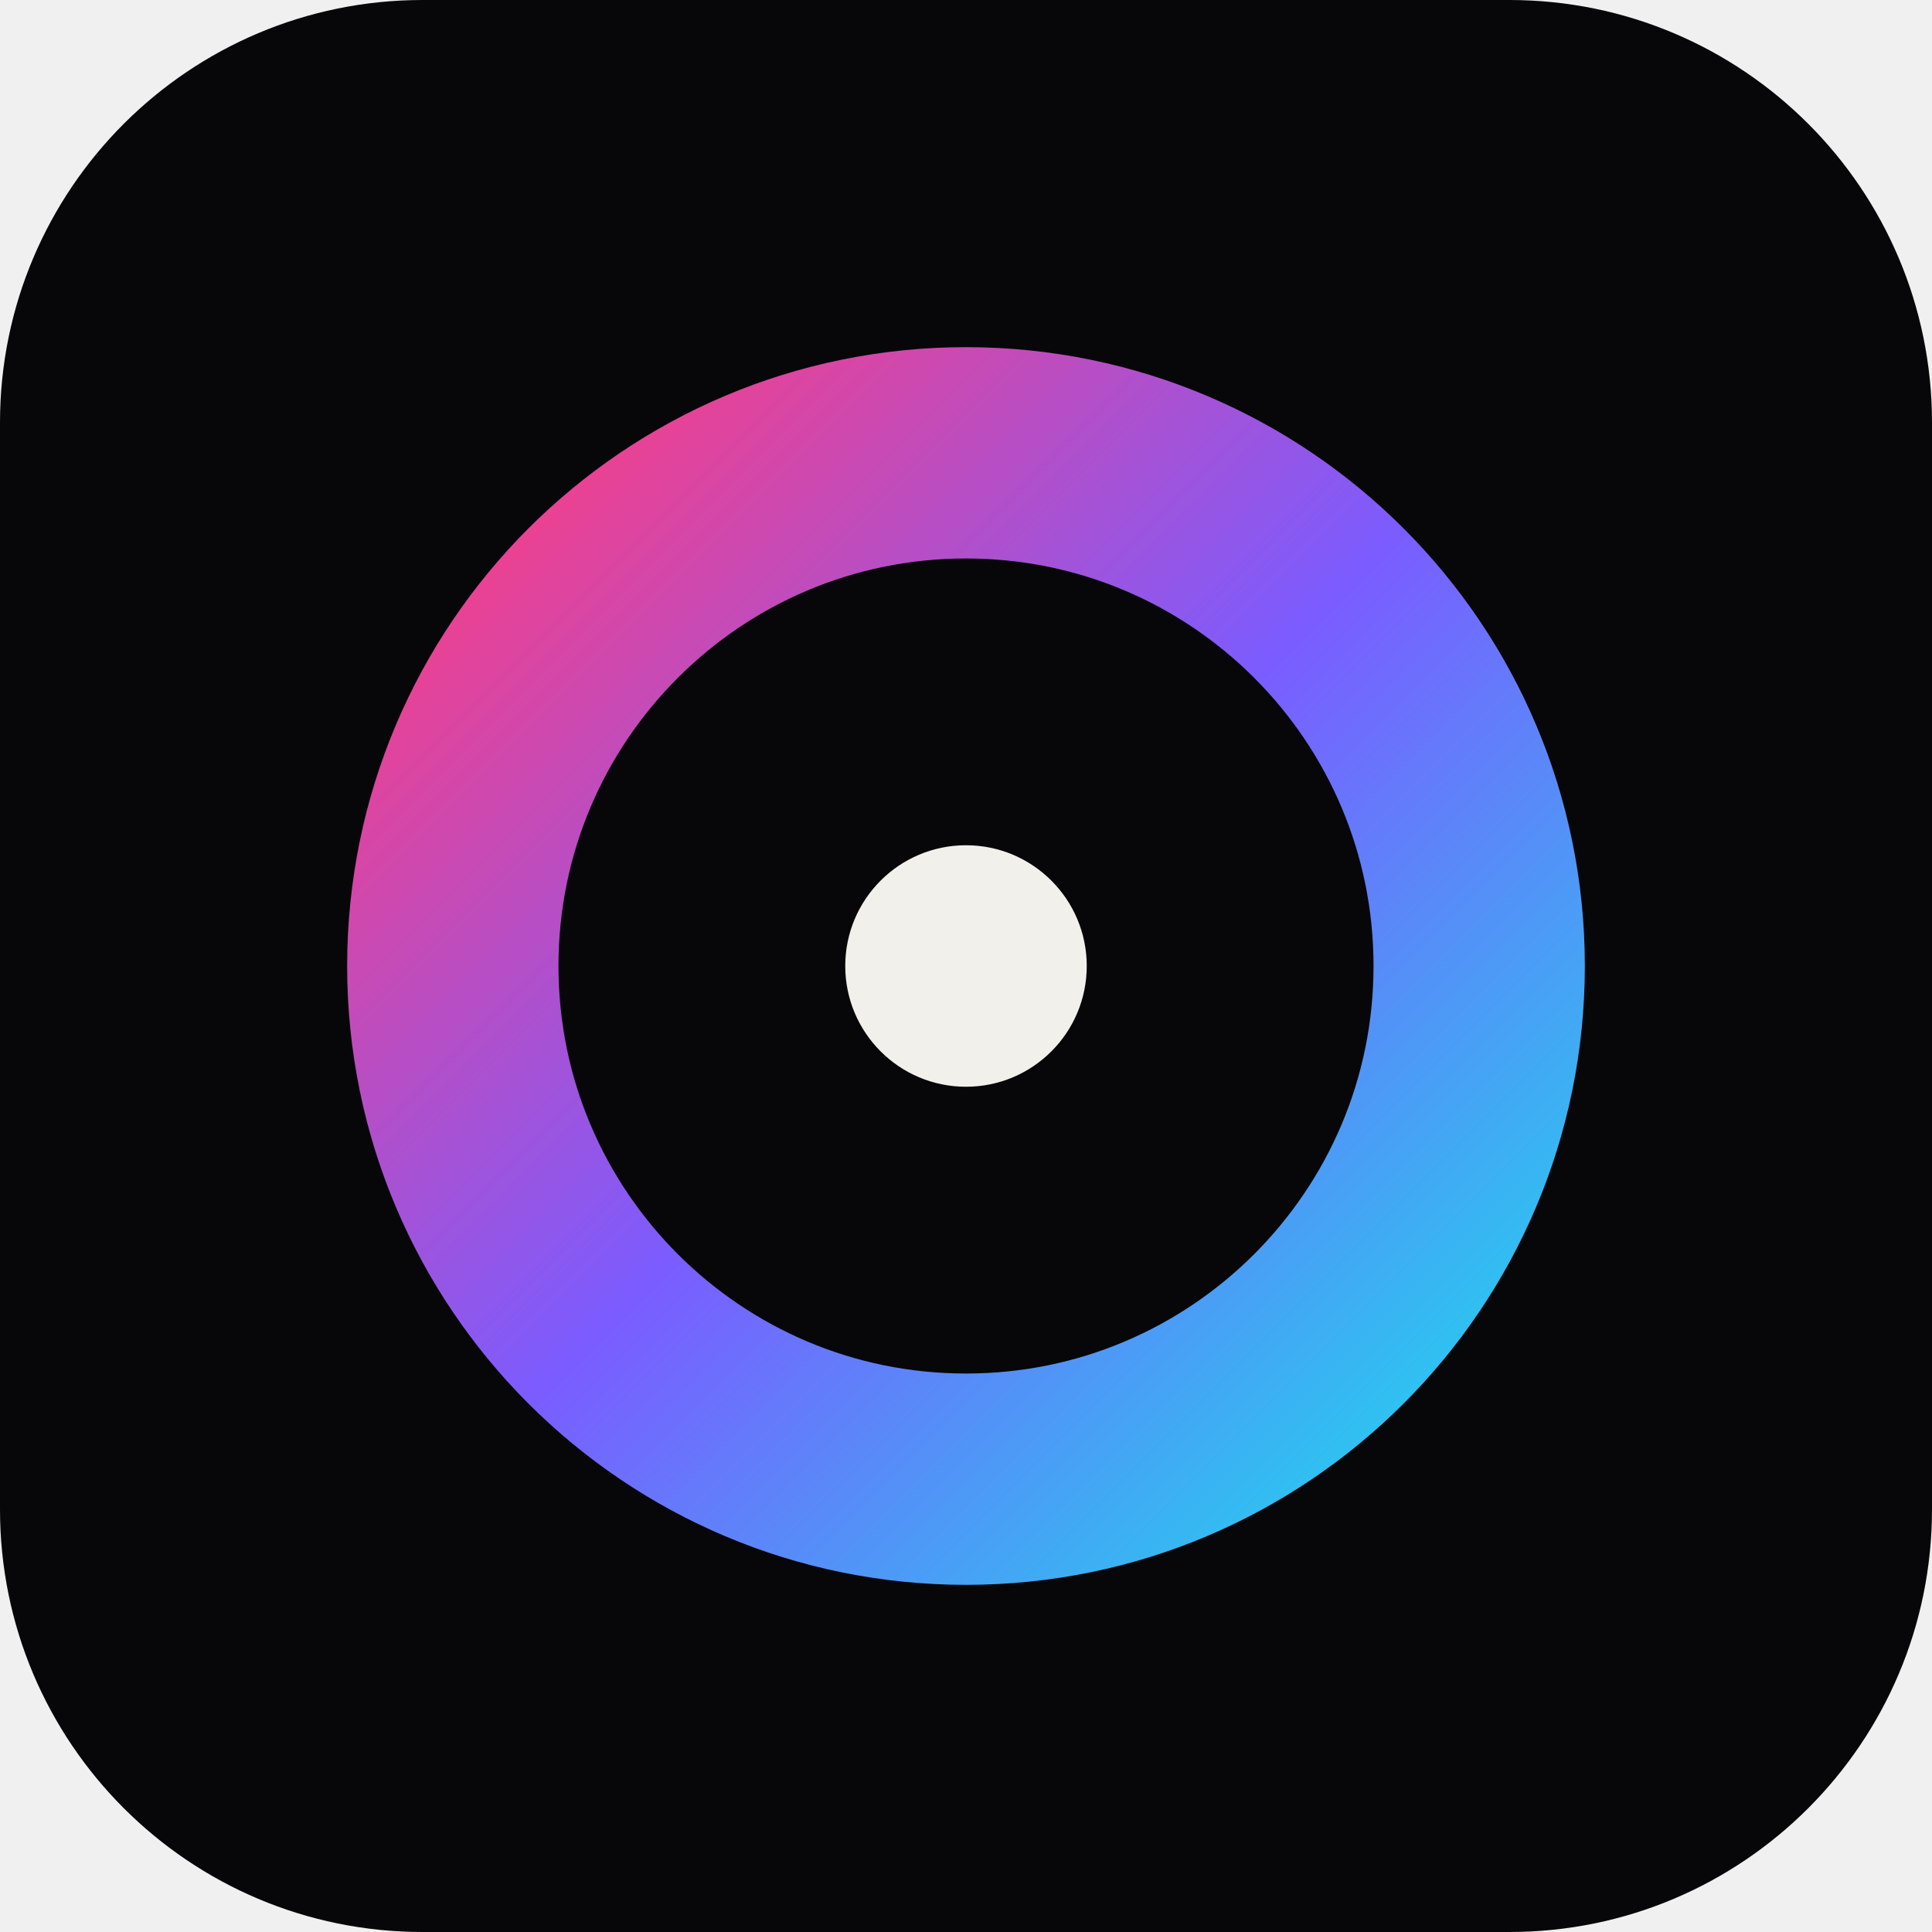
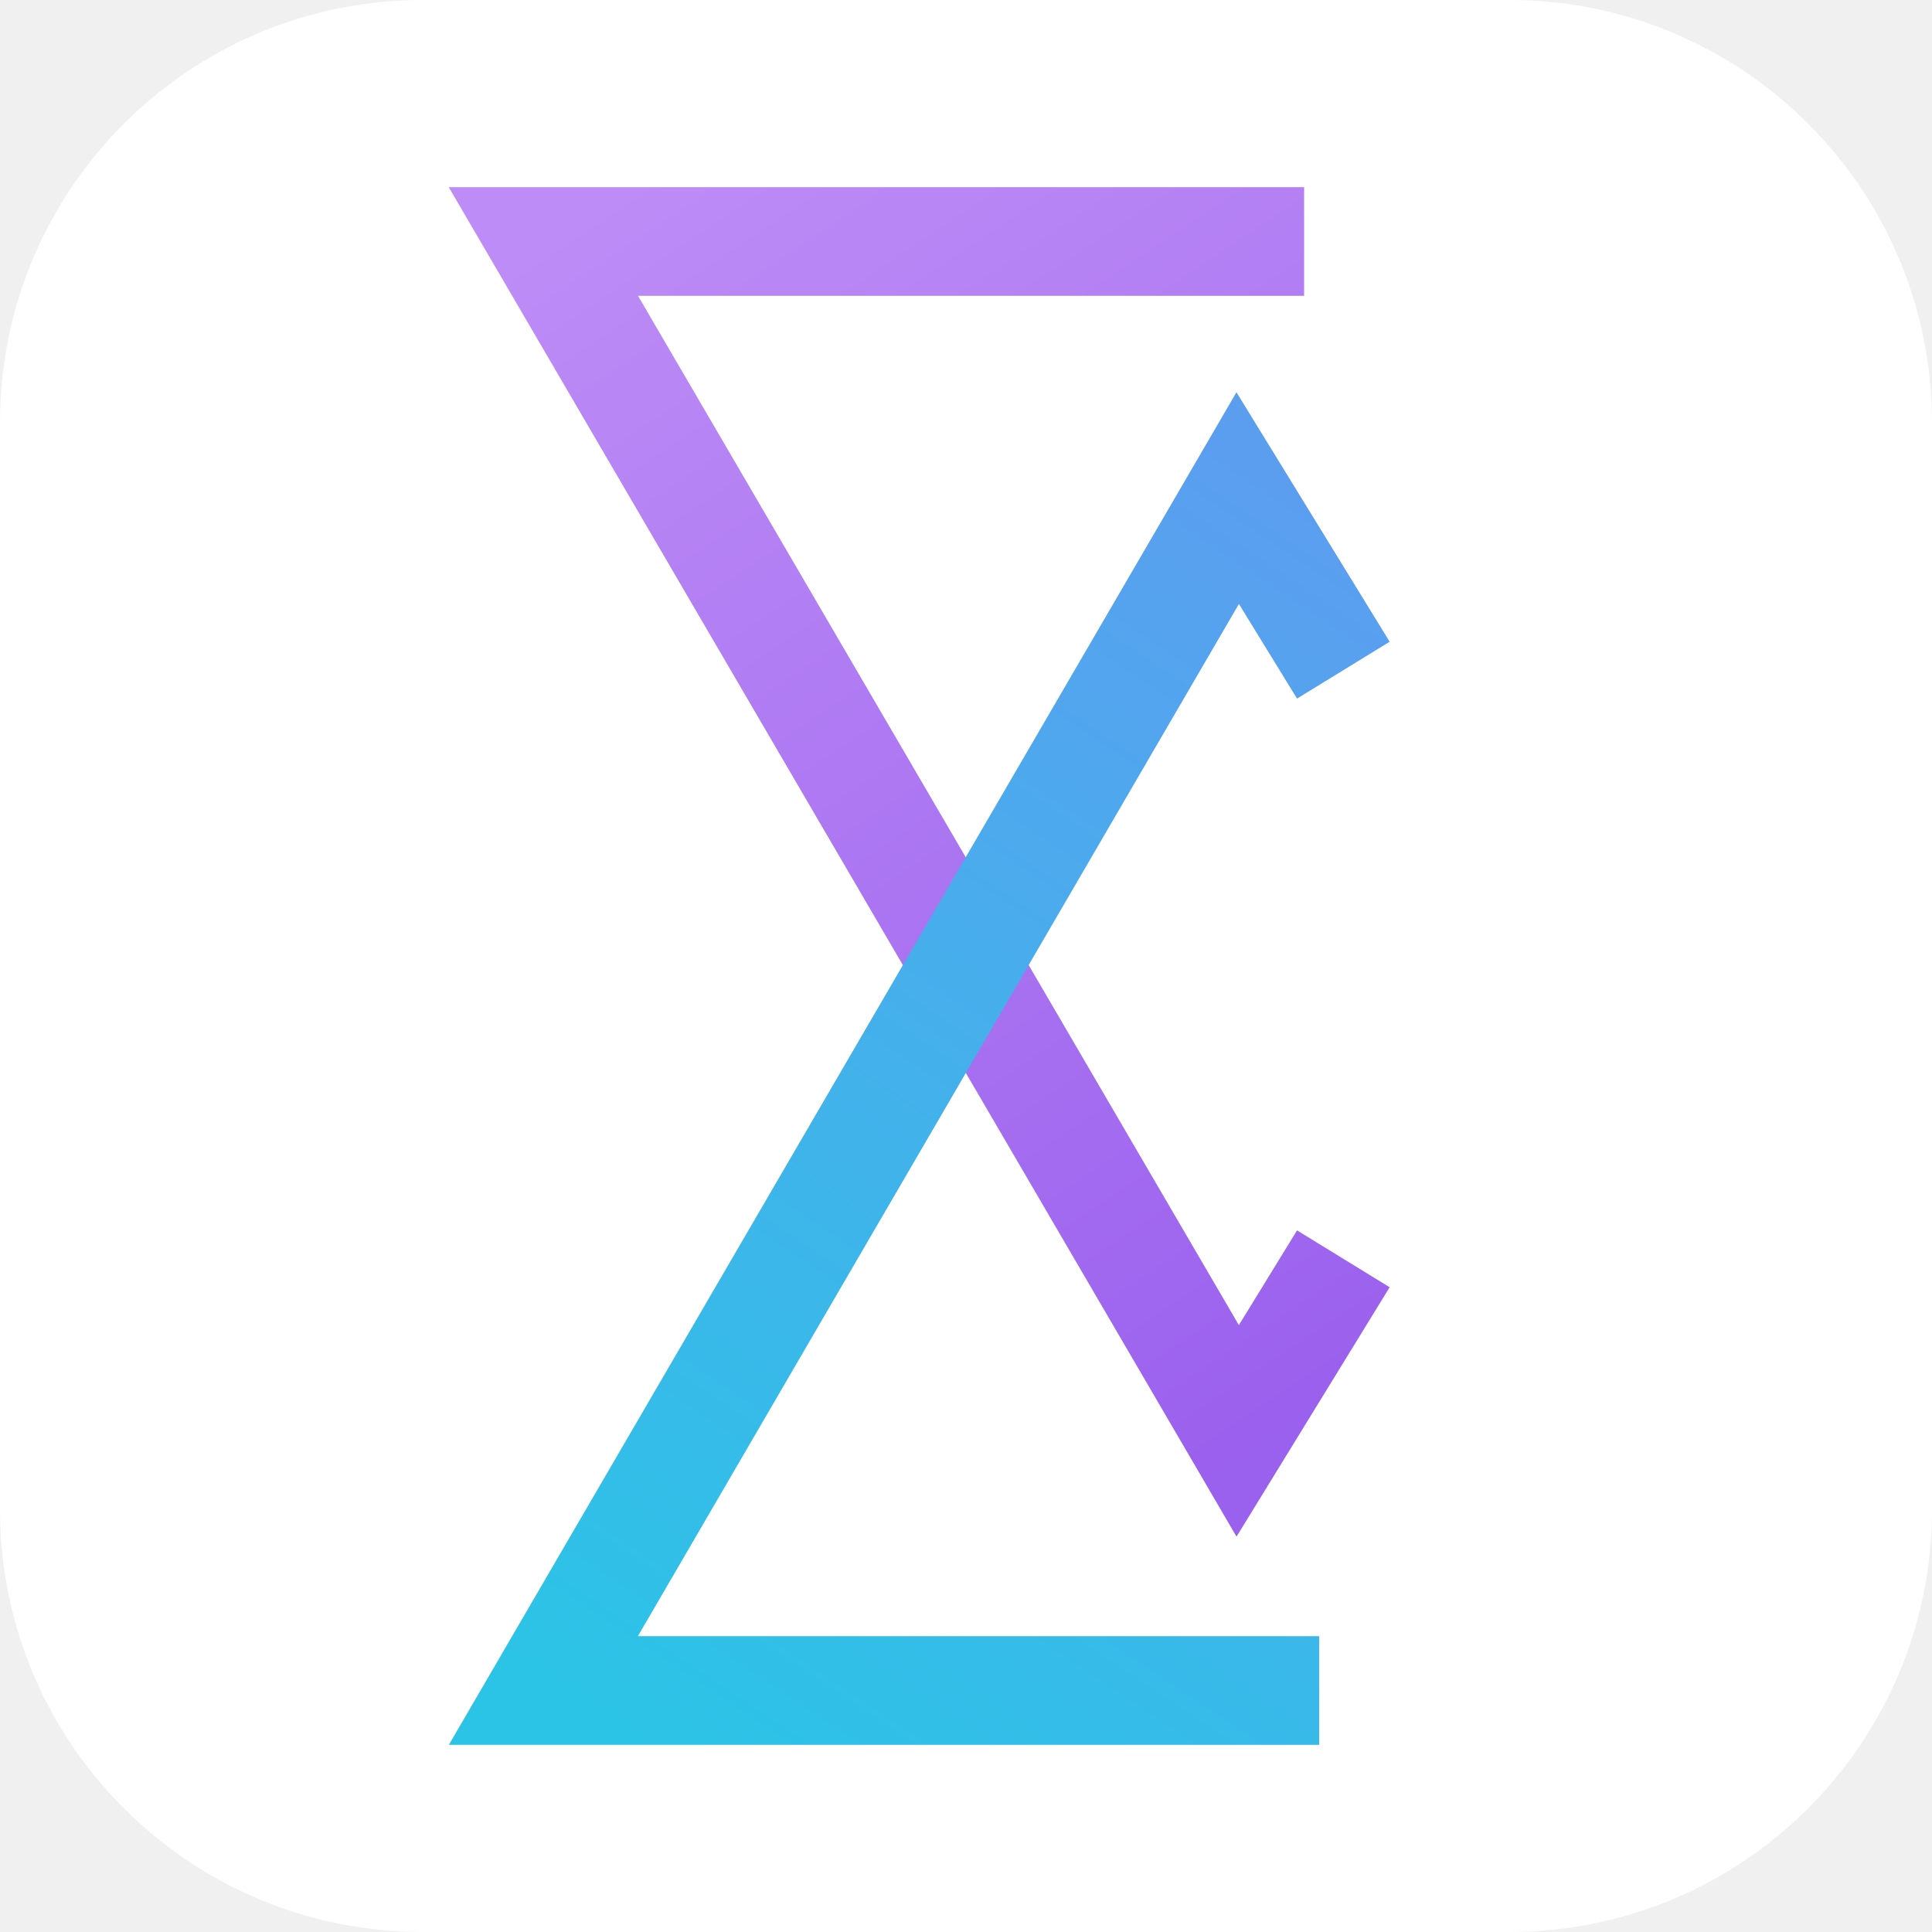
<svg xmlns="http://www.w3.org/2000/svg" viewBox="0 0 64 64">
  <defs>
-     <linearGradient id="g" x1="0" y1="0" x2="1" y2="1">
-       <stop offset="0" stop-color="#ff3d7f" />
-       <stop offset="0.5" stop-color="#7b5cff" />
-       <stop offset="1" stop-color="#22d3ee" />
+     <linearGradient id="v" gradientUnits="userSpaceOnUse" x1="18" y1="8" x2="44" y2="47">
+       <stop offset="0" stop-color="#bd8cf6" />
+       <stop offset="1" stop-color="#9a60ee" />
+     </linearGradient>
+     <linearGradient id="b" gradientUnits="userSpaceOnUse" x1="18" y1="56" x2="44" y2="17">
+       <stop offset="0" stop-color="#2bc4e6" />
+       <stop offset="1" stop-color="#5b9ef0" />
    </linearGradient>
  </defs>
-   <rect width="64" height="64" rx="14" fill="#07070a" />
-   <circle cx="32" cy="32" r="17" fill="none" stroke="url(#g)" stroke-width="7" />
-   <circle cx="32" cy="32" r="4" fill="#f2f0eb" />
+   <rect width="64" height="64" rx="14" fill="#fff" />
+   <g fill="none" stroke-width="3.6" stroke-linejoin="miter">
+     <polyline points="43.2,8 18,8 41,47.4 44.5,41.7" stroke="url(#v)" />
+     <polyline points="43.7,56 18,56 41,16.5 44.5,22.2" stroke="url(#b)" />
+   </g>
</svg>
